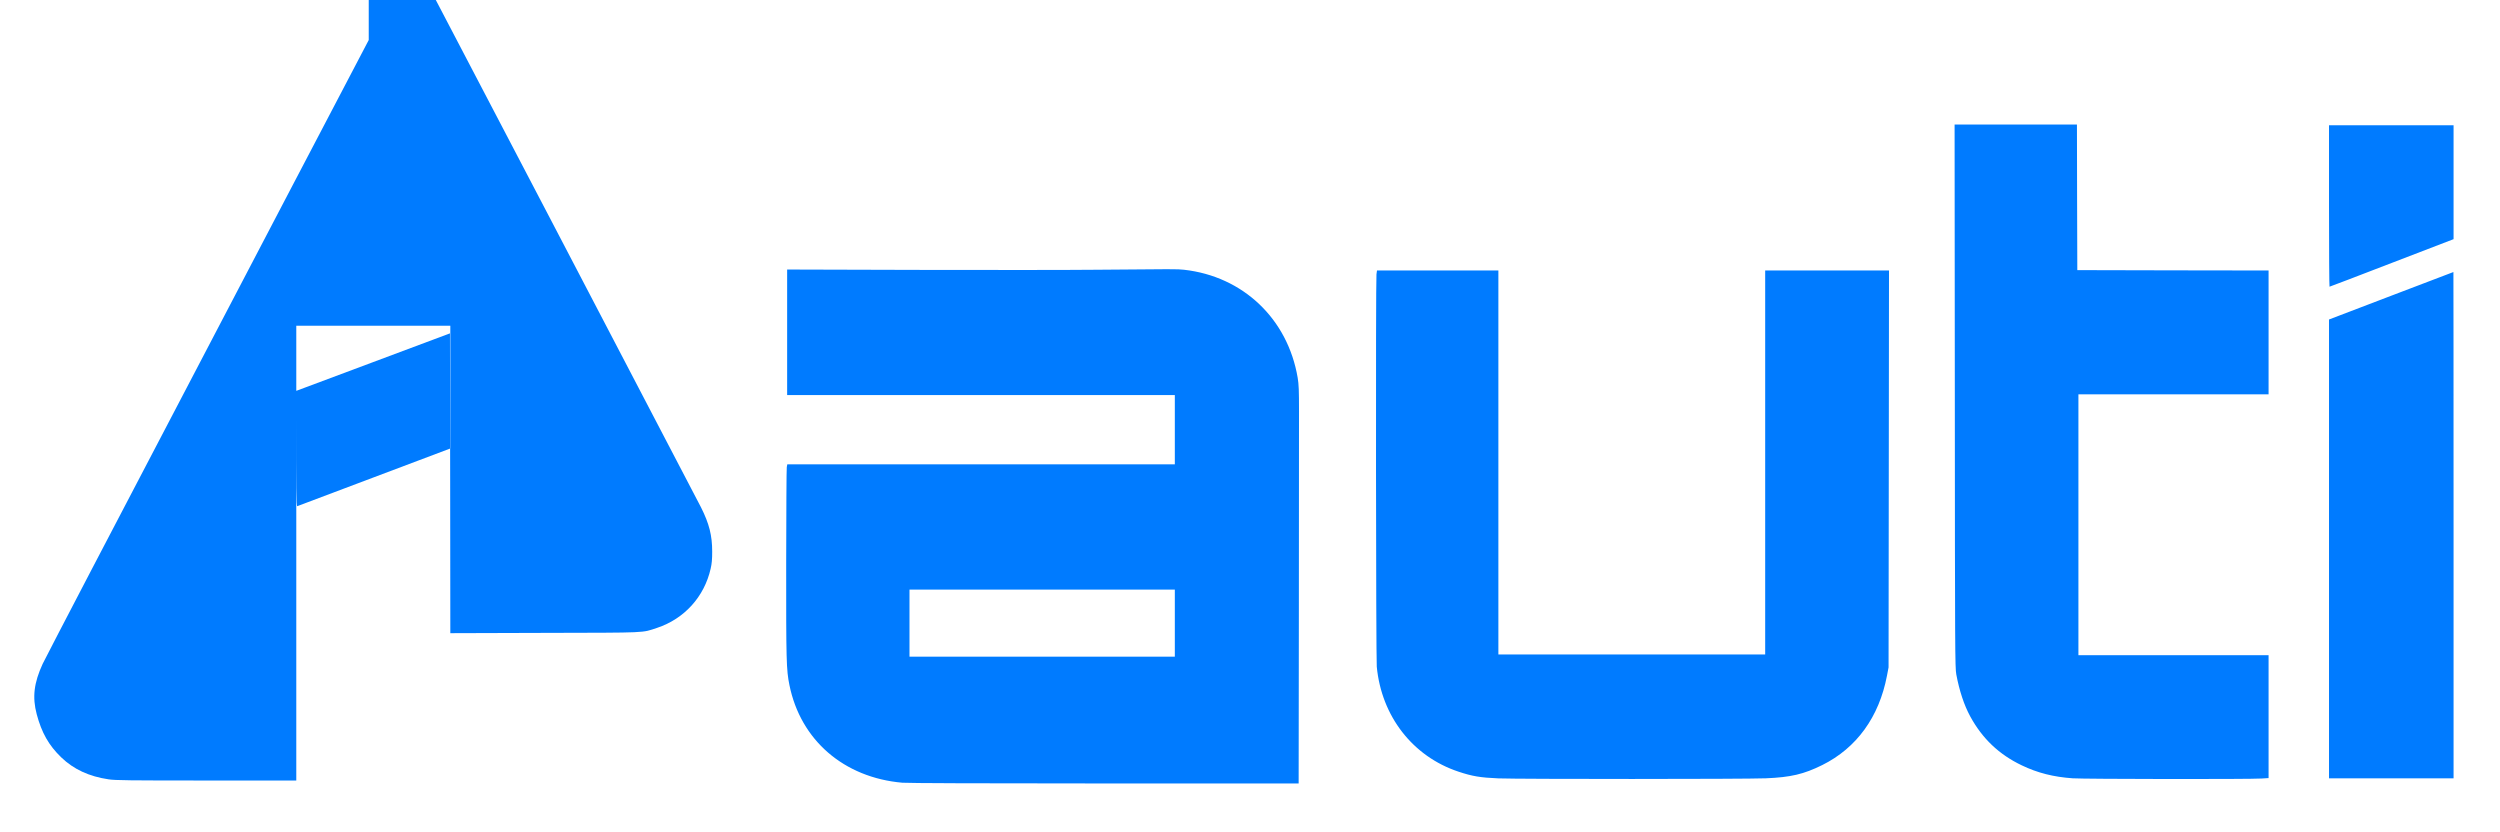
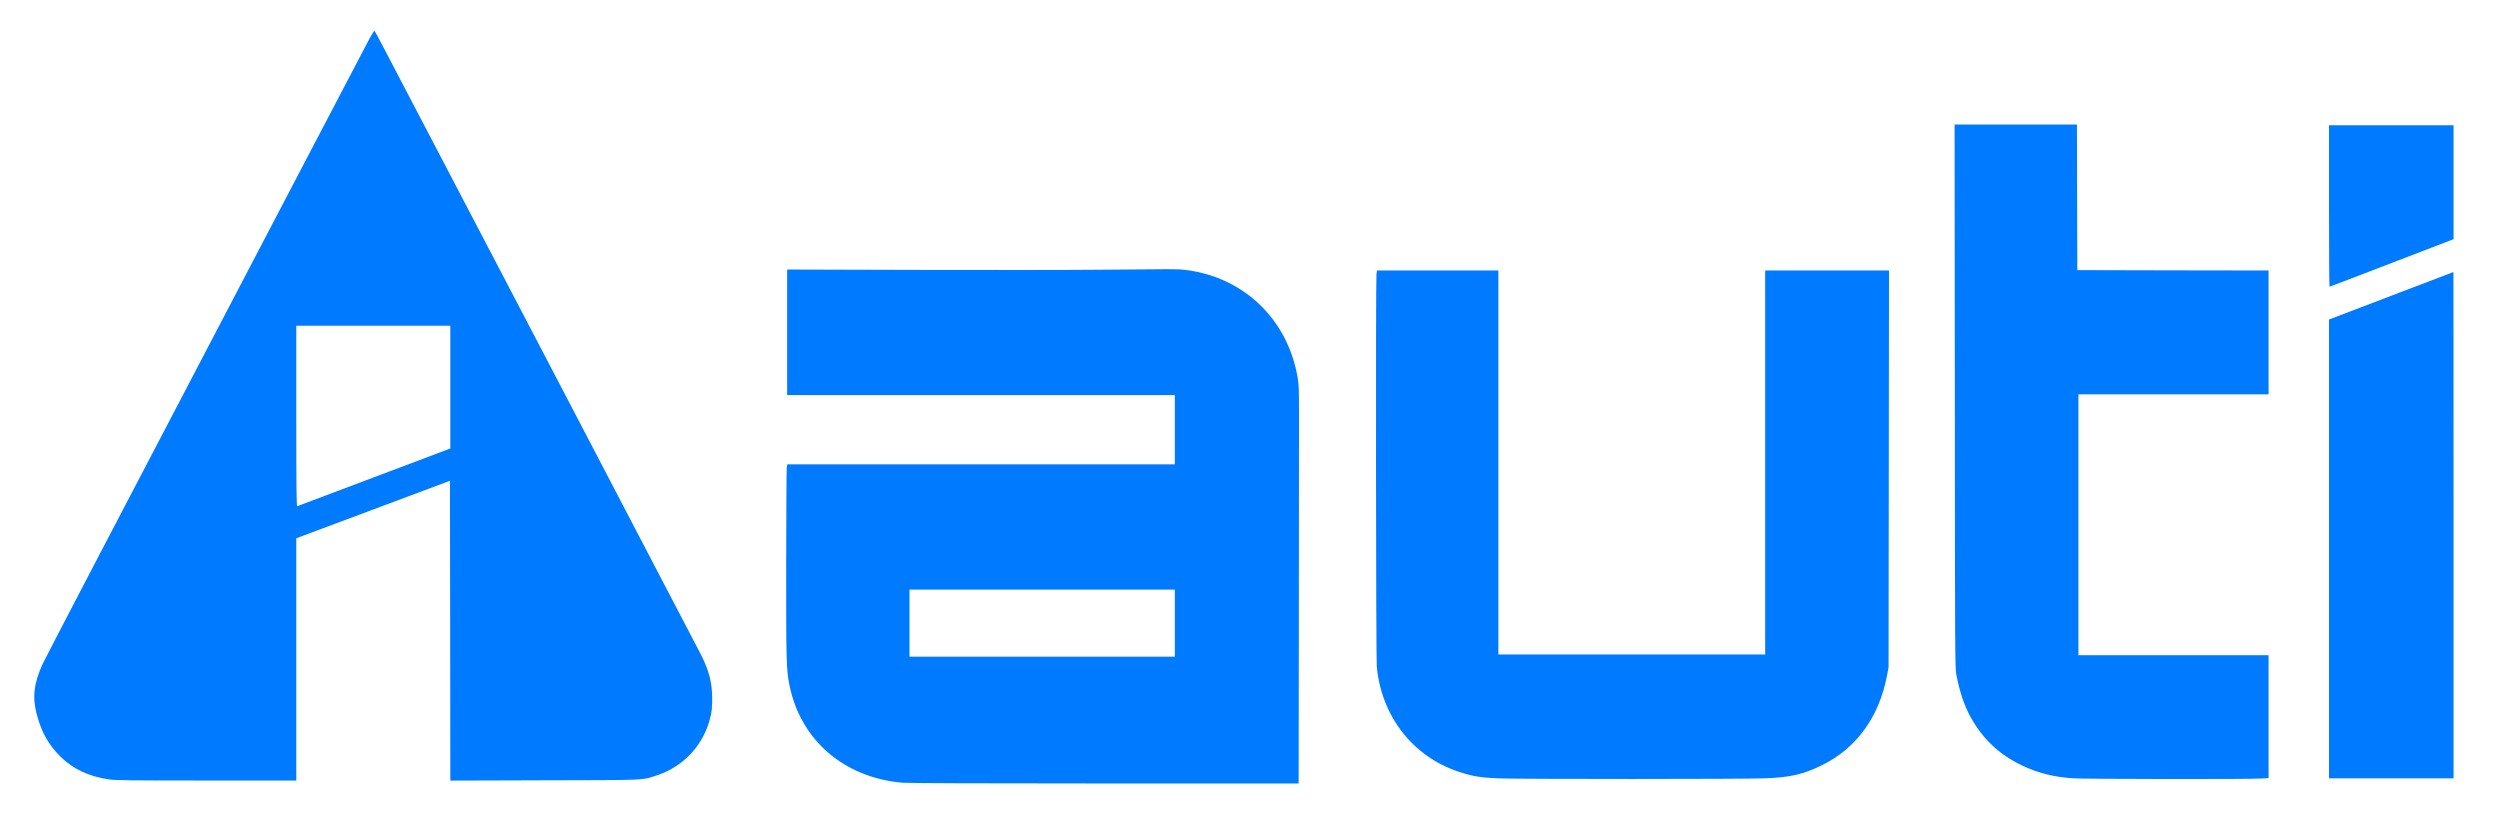
<svg xmlns="http://www.w3.org/2000/svg" version="1.0" width="3392pt" height="1128pt" viewBox="0 0 3392 1128" preserveAspectRatio="xMidYMid meet">
-   <g transform="translate(0,1128) scale(.1,-.1)" fill="#007bff" stroke="none">
-     <path d="M5003 10737c-61-114-1474-2813-3756-7177-346-663-647-1242-668-1287-119-259-142-452-81-683 67-252 164-423 333-586 168-162 378-259 642-298 90-14 274-16 1326-16h1221V4333v1644l1043 390 1042 390 3-2034 2-2034 1283 4c1418 3 1312-1 1522 68 370 123 641 422 727 803 16 68 21 126 21 231 0 220-40 378-151 600-43 87-3985 7627-4334 8290-49 94-93 173-97 177-4 5-39-52-78-125zm1107-4710v-832l-1032-389c-568-214-1039-391-1045-394-10-3-13 245-13 1222v1226h2090v-833z" />
-     <path d="M26523 5908c2-3469 3-3689 20-3778 41-221 106-418 189-570 164-301 391-517 699-664 214-103 432-158 691-176 158-11 2404-14 2561-3l97 6v1667h-2580v3540h2580v1680l-1297 2-1298 3-3 988-2 987h-1660l3-3682zM31600 8485c0-602 3-1095 7-1095 4 0 384 145 845 323l838 322v1545h-1690V8485zM14865 7620c-352-4-1438-4-2412-2l-1773 5v-1703h5260v-940h-5258l-7-39c-4-22-7-608-8-1303-1-1327 2-1447 44-1653 151-747 738-1255 1532-1325 71-6 1088-10 2745-10h2632l3 2348c1 1291 2 2505 2 2697 0 292-3 368-18 459-135 800-741 1376-1542 1466-93 10-130 10-1200 0zm1075-4795v-455h-3600v910h3600v-455zM18676 7558c-11-94-7-5203 4-5323 64-673 488-1219 1109-1425 186-62 297-81 541-91 287-11 3345-11 3630 1 336 14 513 55 765 180 465 231 770 651 877 1210l22 115 3 2693 3 2692h-1680V2400h-3620v5210h-1647l-7-52zM32443 7267l-843-322V720h1690v3435c0 1889-1 3435-2 3434-2 0-382-145-845-322z" />
+   <g transform="translate(0,1128) scale(0.1,-0.1)" fill="#007bff" stroke="none">
+     <path d="M5003 10737 c-61 -114 -1474 -2813 -3756 -7177 -346 -663 -647 -1242 -668 -1287 -119 -259 -142 -452 -81 -683 67 -252 164 -423 333 -586 168 -162 378 -259 642 -298 90 -14 274 -16 1326 -16 l1221 0 0 1643 0 1644 1043 390 1042 390 3 -2034 2 -2034 1283 4 c1418 3 1312 -1 1522 68 370 123 641 422 727 803 16 68 21 126 21 231 0 220 -40 378 -151 600 -43 87 -3985 7627 -4334 8290 -49 94 -93 173 -97 177 -4 5 -39 -52 -78 -125z m1107 -4710 l0 -832 -1032 -389 c-568 -214 -1039 -391 -1045 -394 -10 -3 -13 245 -13 1222 l0 1226 1045 0 1045 0 0 -833z" />
+     <path d="M26523 5908 c2 -3469 3 -3689 20 -3778 41 -221 106 -418 189 -570 164 -301 391 -517 699 -664 214 -103 432 -158 691 -176 158 -11 2404 -14 2561 -3 l97 6 0 834 0 833 -1290 0 -1290 0 0 1770 0 1770 1290 0 1290 0 0 840 0 840 -1297 2 -1298 3 -3 988 -2 987 -830 0 -830 0 3 -3682z" />
+     <path d="M31600 8485 c0 -602 3 -1095 7 -1095 4 0 384 145 845 323 l838 322 0 773 0 772 -845 0 -845 0 0 -1095z" />
+     <path d="M14865 7620 c-352 -4 -1438 -4 -2412 -2 l-1773 5 0 -851 0 -852 2630 0 2630 0 0 -470 0 -470 -2629 0 -2629 0 -7 -39 c-4 -22 -7 -608 -8 -1303 -1 -1327 2 -1447 44 -1653 151 -747 738 -1255 1532 -1325 71 -6 1088 -10 2745 -10 l2632 0 3 2348 c1 1291 2 2505 2 2697 0 292 -3 368 -18 459 -135 800 -741 1376 -1542 1466 -93 10 -130 10 -1200 0z m1075 -4795 l0 -455 -1800 0 -1800 0 0 455 0 455 1800 0 1800 0 0 -455z" />
+     <path d="M18676 7558 c-11 -94 -7 -5203 4 -5323 64 -673 488 -1219 1109 -1425 186 -62 297 -81 541 -91 287 -11 3345 -11 3630 1 336 14 513 55 765 180 465 231 770 651 877 1210 l22 115 3 2693 3 2692 -840 0 -840 0 0 -2605 0 -2605 -1810 0 -1810 0 0 2605 0 2605 -824 0 -823 0 -7 -52z" />
+     <path d="M32443 7267 l-843 -322 0 -3112 0 -3113 845 0 845 0 0 3435 c0 1889 -1 3435 -2 3434 -2 0 -382 -145 -845 -322z" />
  </g>
</svg>
